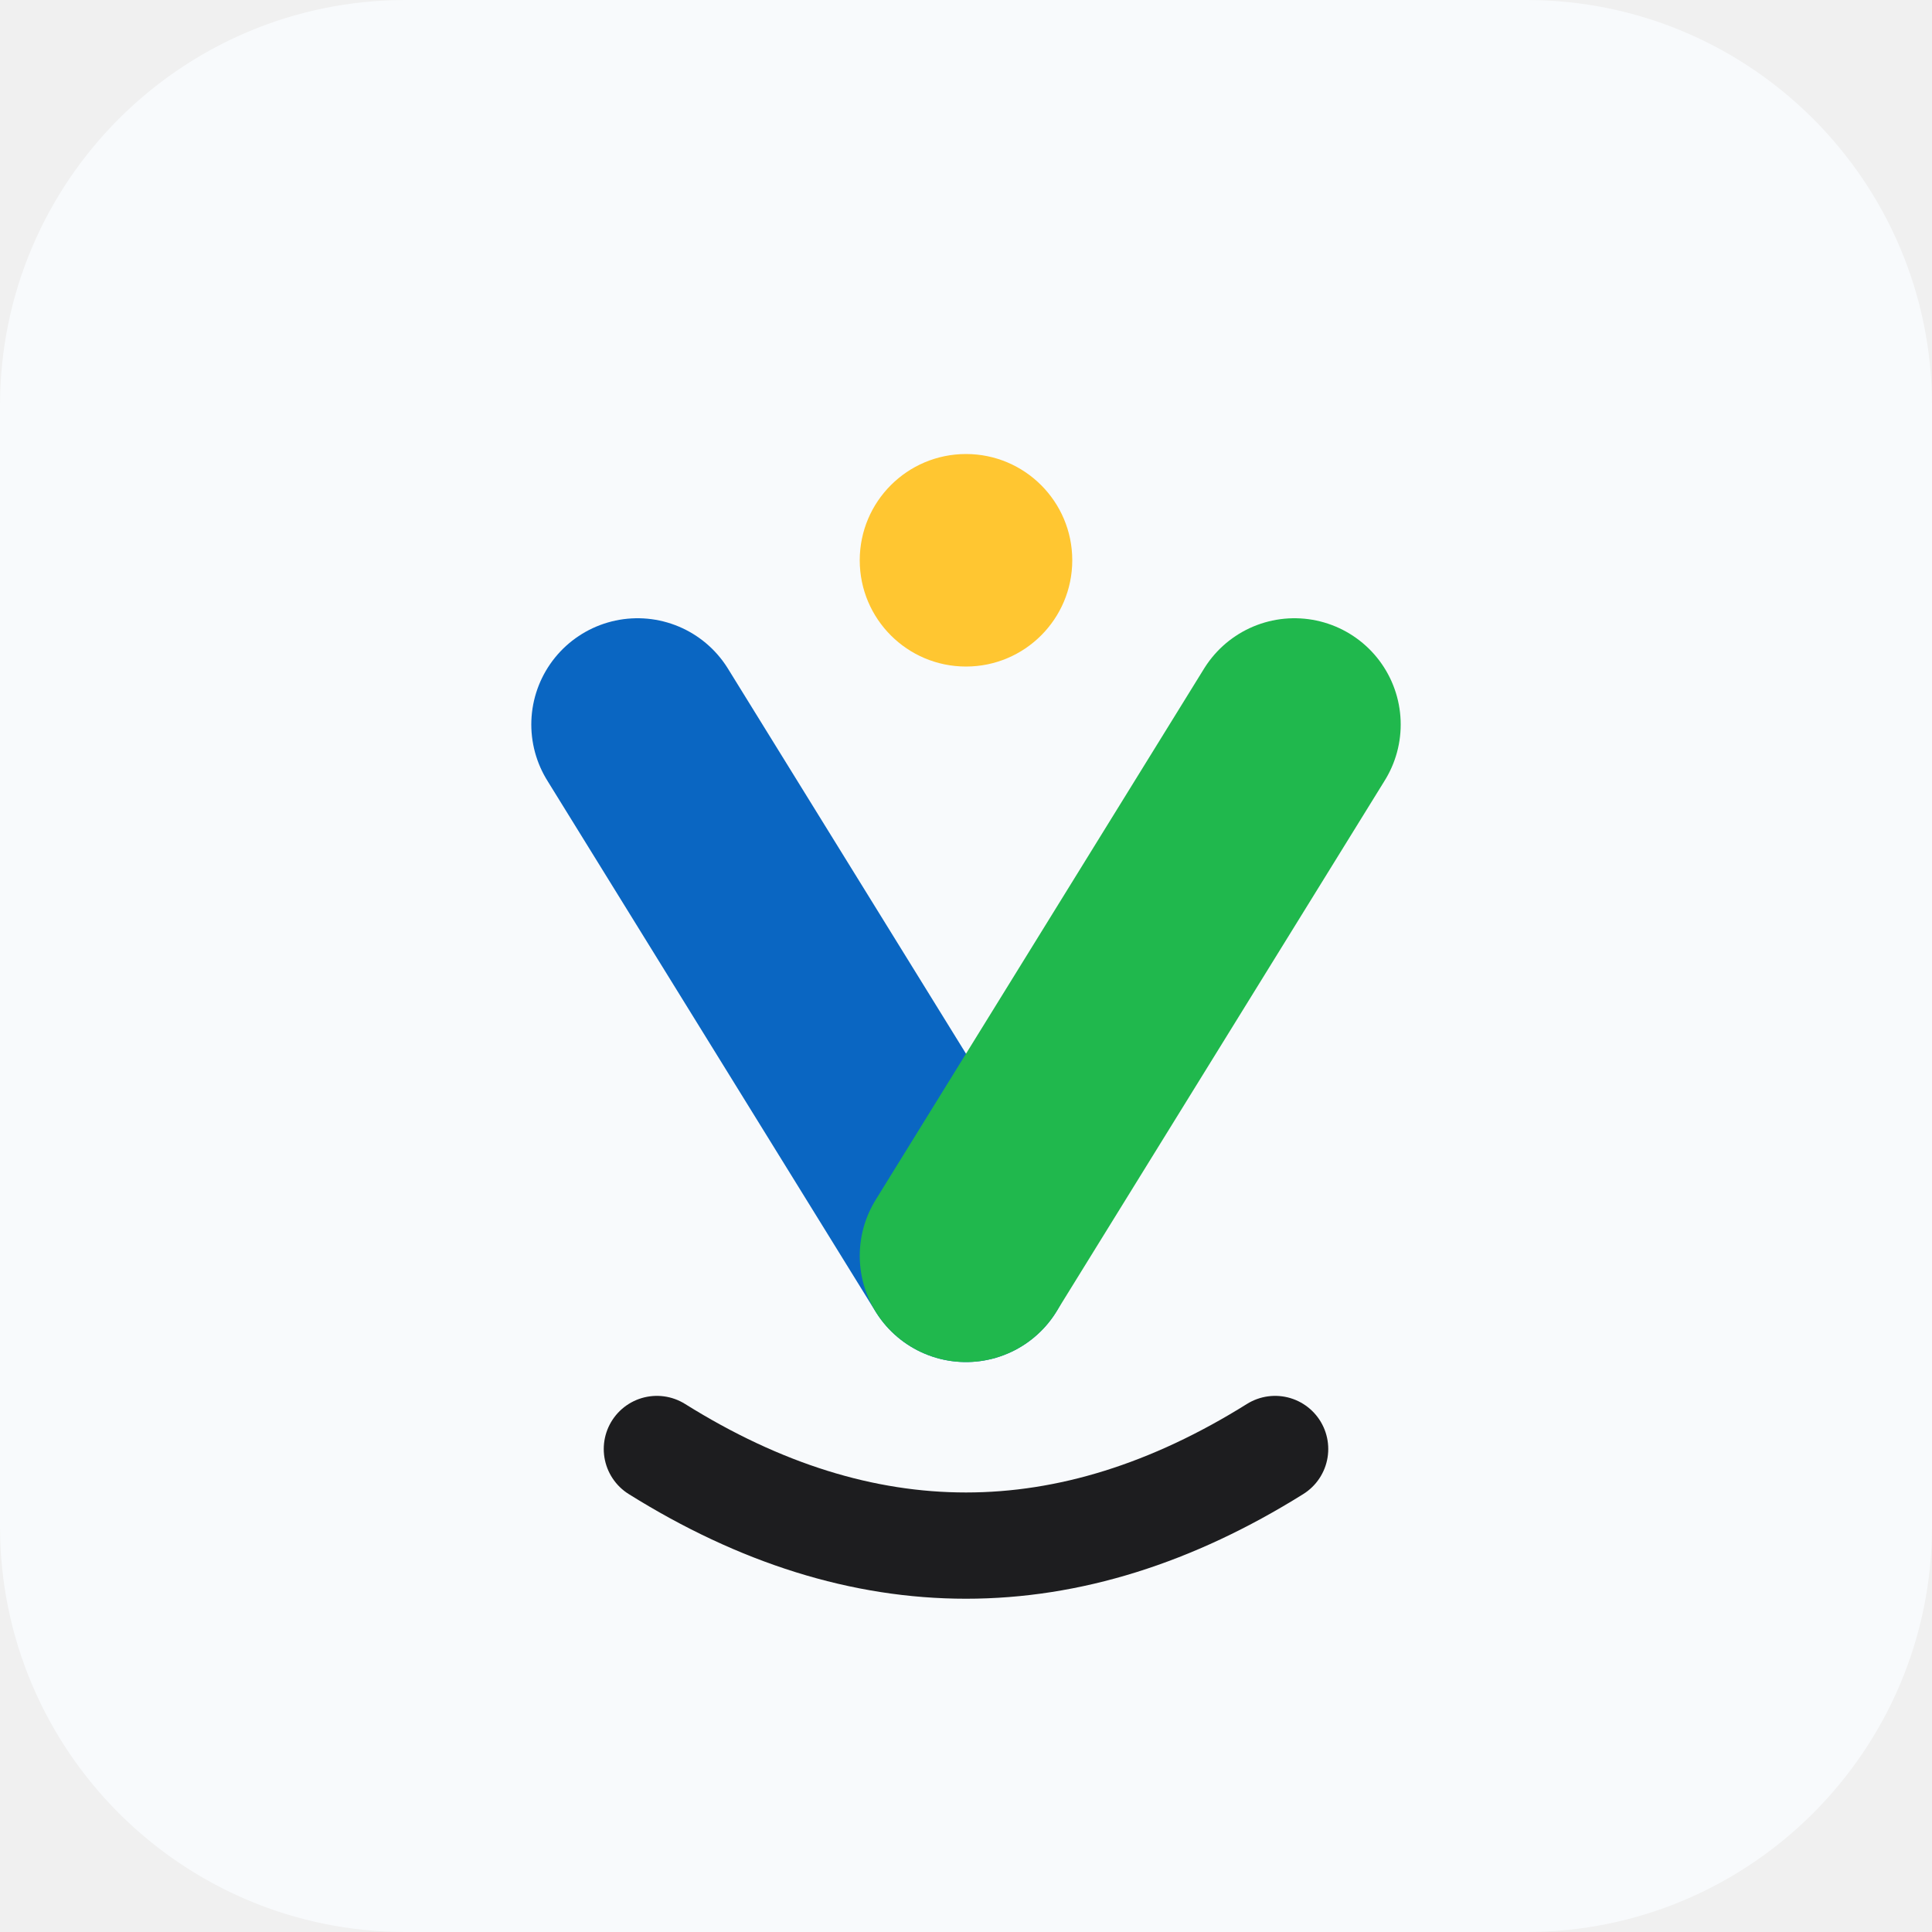
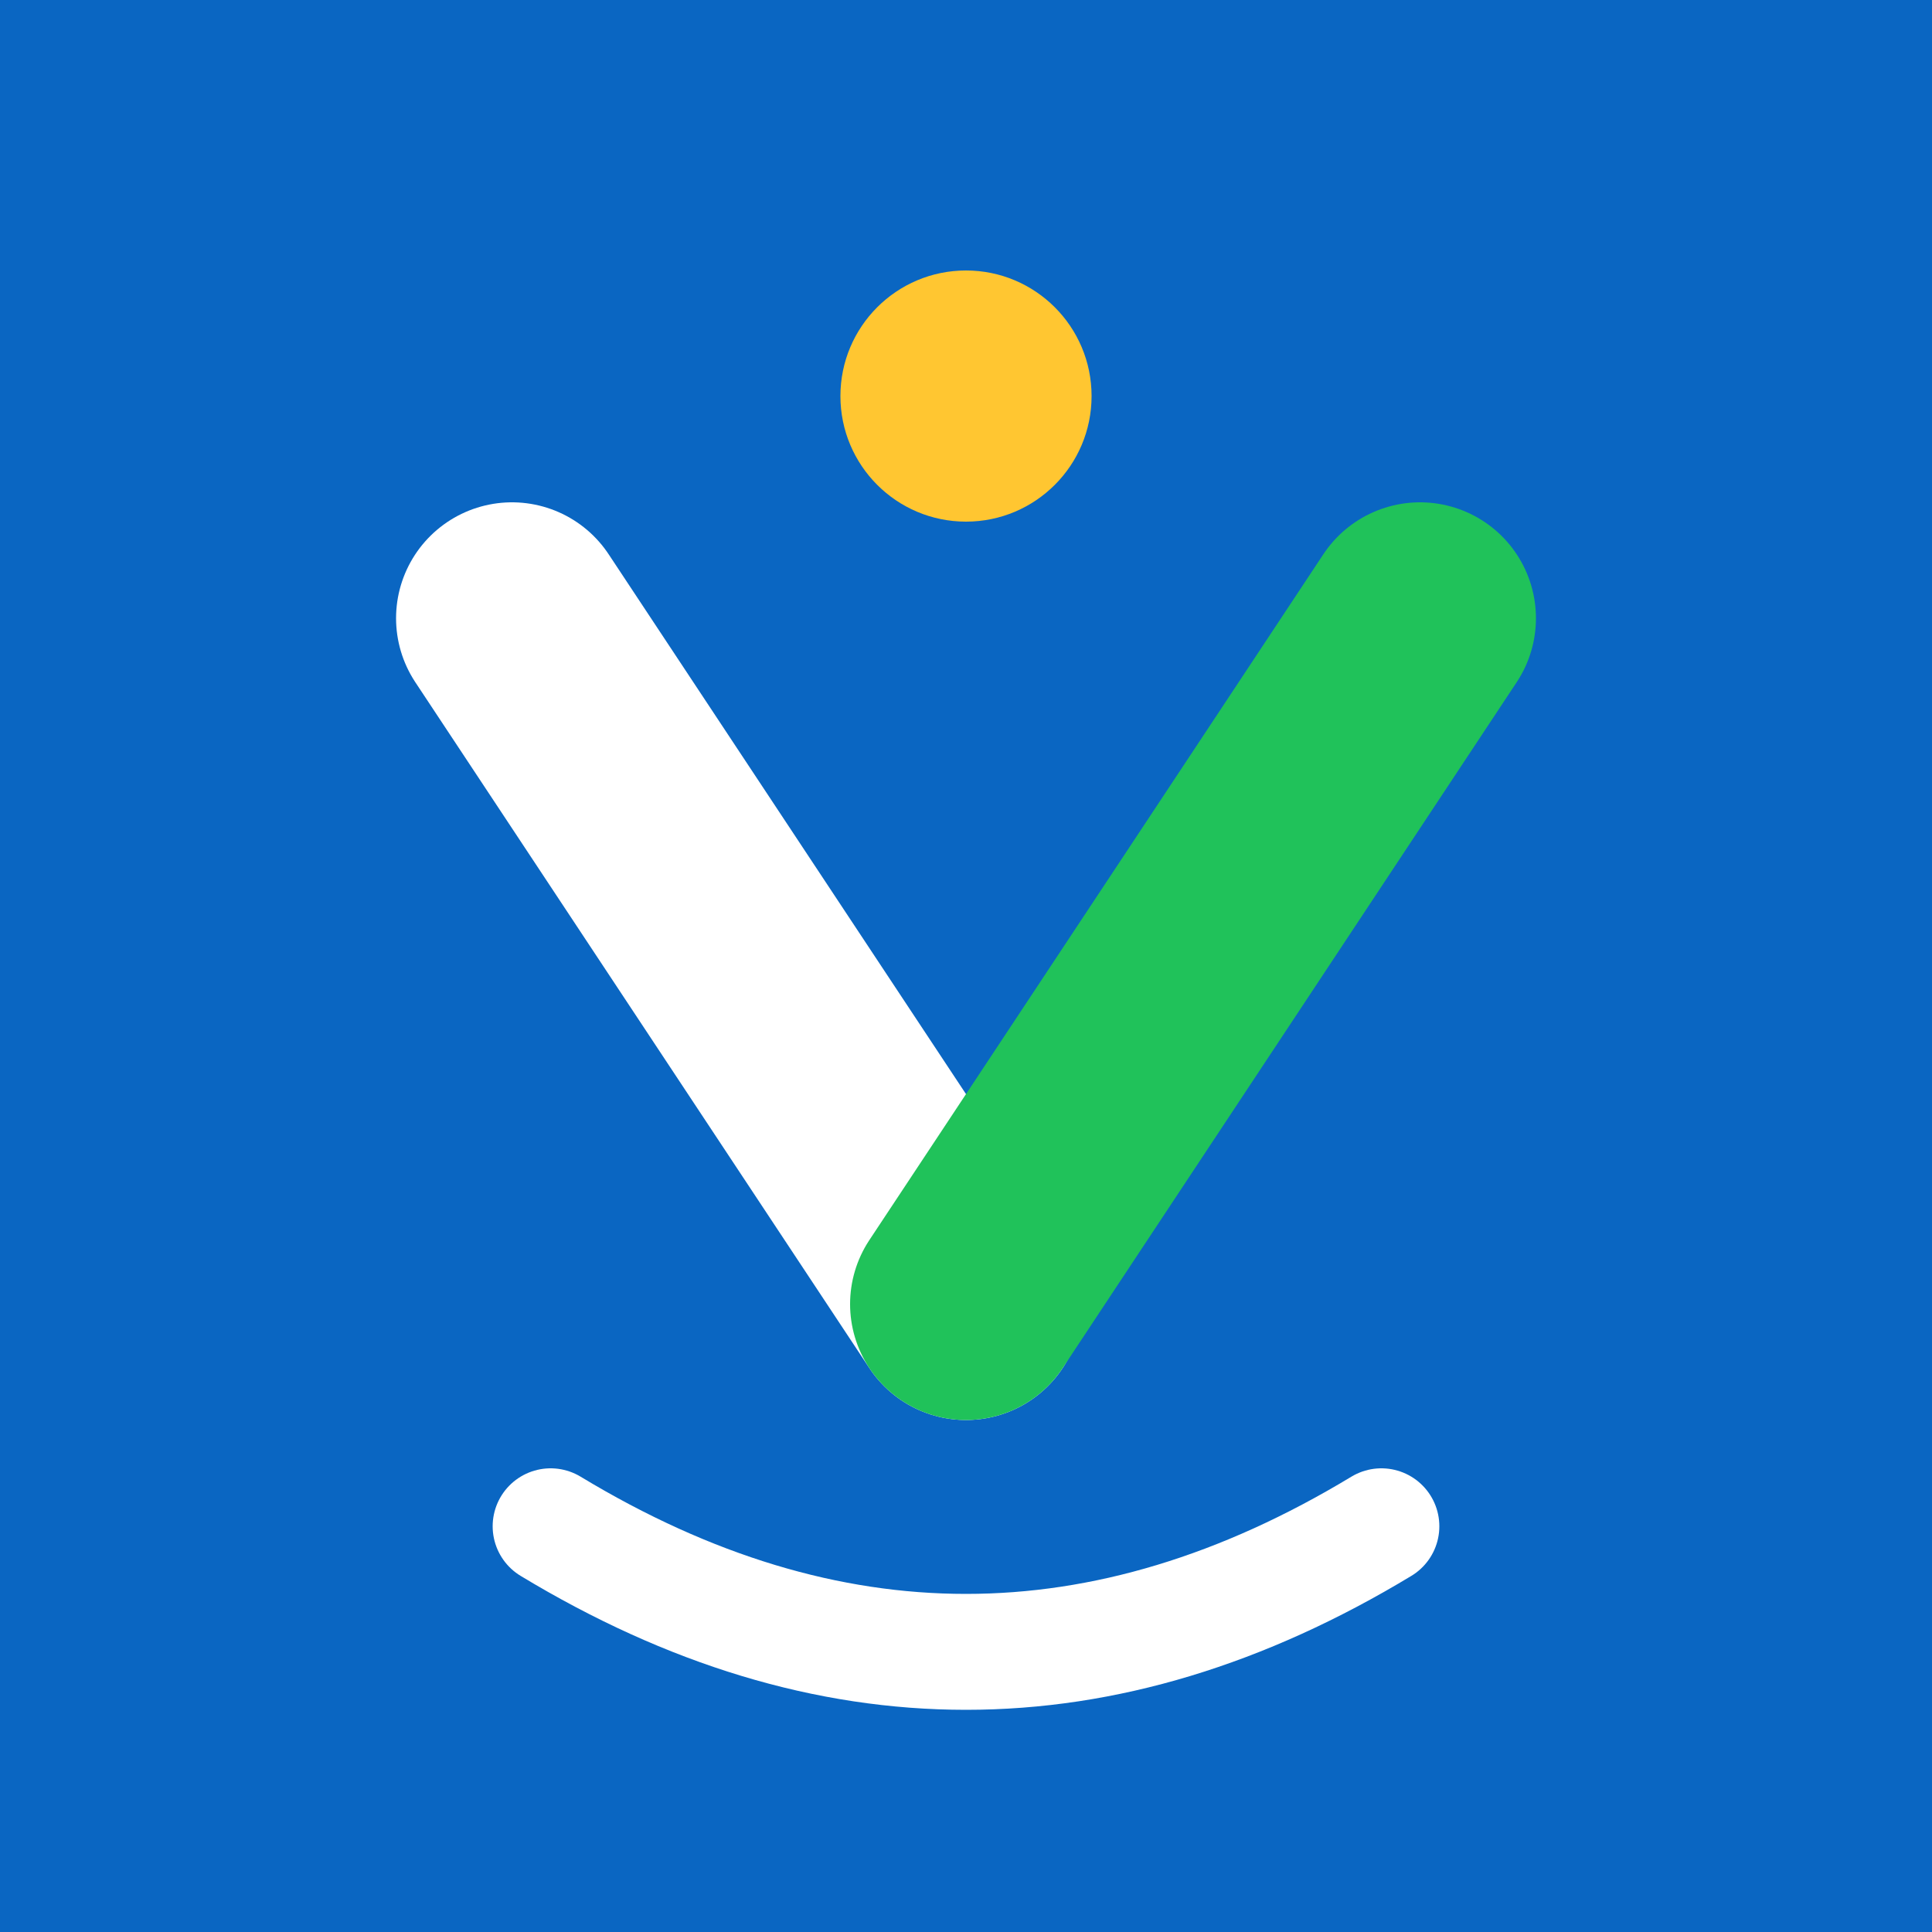
<svg xmlns="http://www.w3.org/2000/svg" viewBox="0 0 200 200" width="200" height="200" role="img" aria-label="Huy Võ Education">
-   <rect width="200" height="200" rx="42" fill="#F8FAFC" />
-   <circle cx="100" cy="58" r="11" fill="#FFC631" />
-   <path d="M66 75 L100 130" fill="none" stroke="#0A66C2" stroke-width="22" stroke-linecap="round" />
-   <path d="M100 130 L134 75" fill="none" stroke="#20B84D" stroke-width="22" stroke-linecap="round" />
-   <path d="M68 150 Q100 170 132 150" fill="none" stroke="#1D1D1F" stroke-width="11" stroke-linecap="round" />
+   <rect width="200" height="200" fill="#0A66C2" />
+   <circle cx="100" cy="41" r="13" fill="#FFC631" />
+   <path d="M53 64 L100 135" fill="none" stroke="#FFFFFF" stroke-width="24" stroke-linecap="round" />
+   <path d="M100 135 L147 64" fill="none" stroke="#20C25A" stroke-width="24" stroke-linecap="round" />
+   <path d="M57 158 Q100 184 143 158" fill="none" stroke="#FFFFFF" stroke-width="12" stroke-linecap="round" />
</svg>
